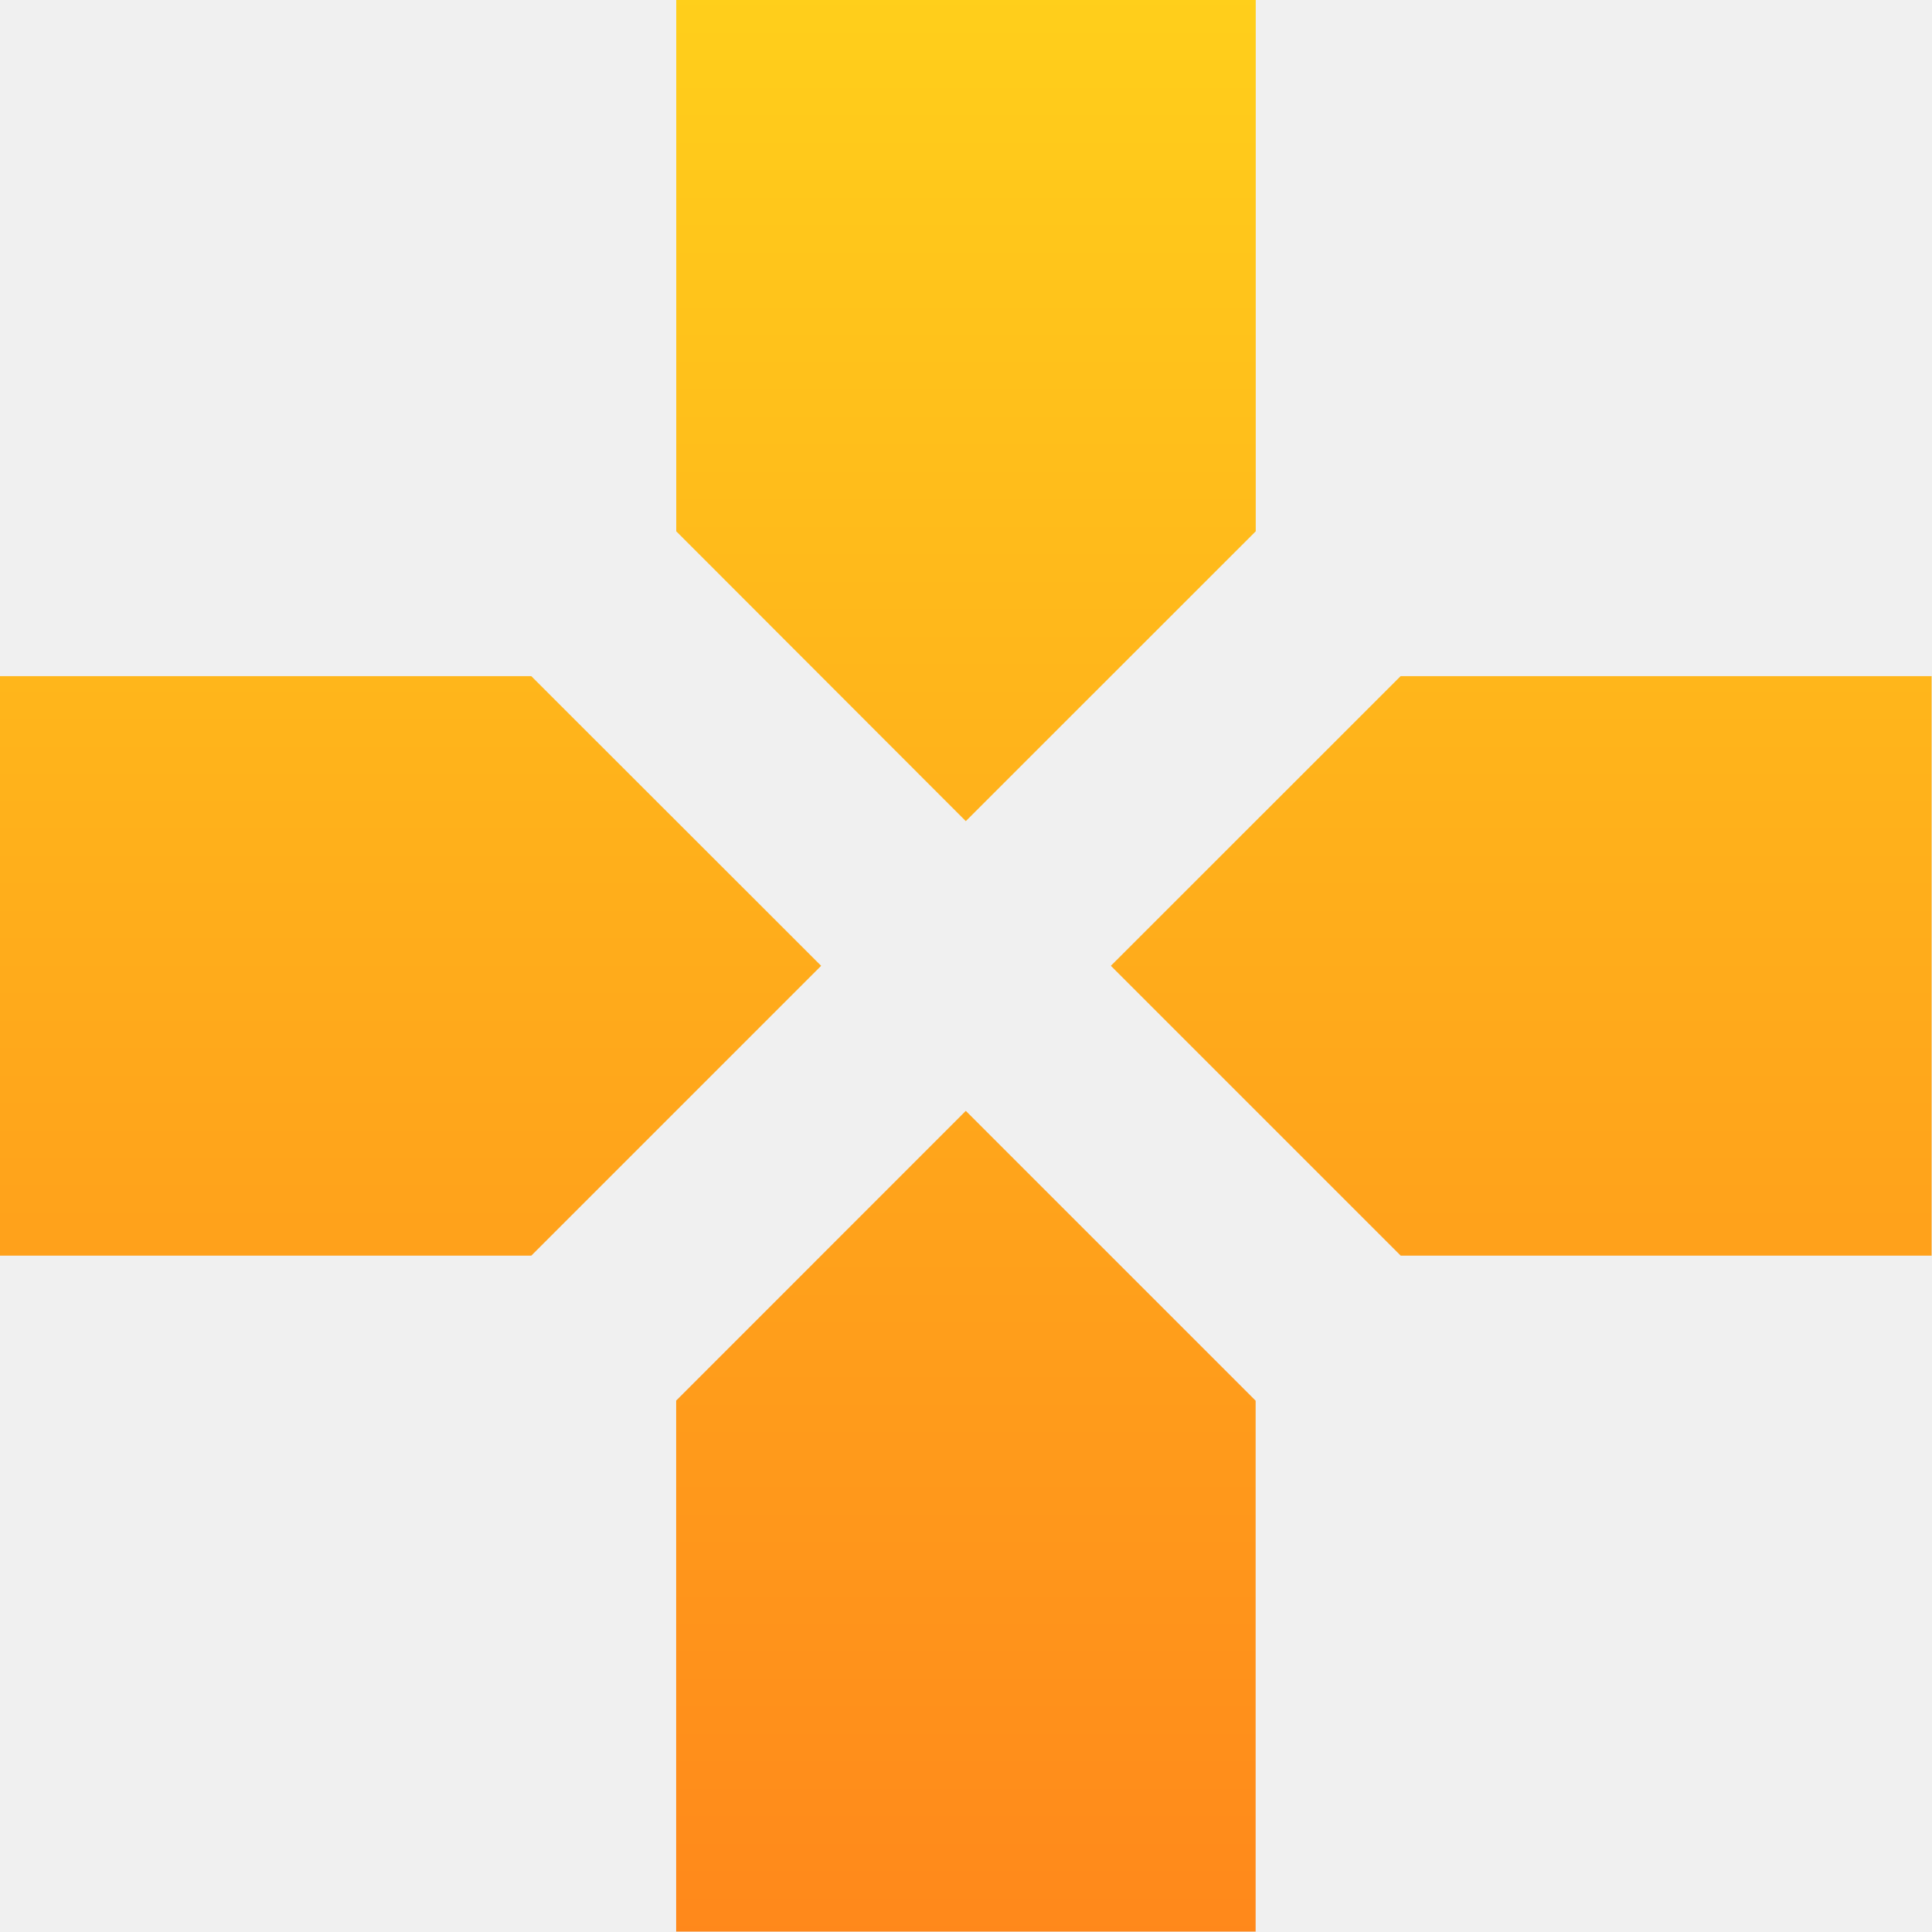
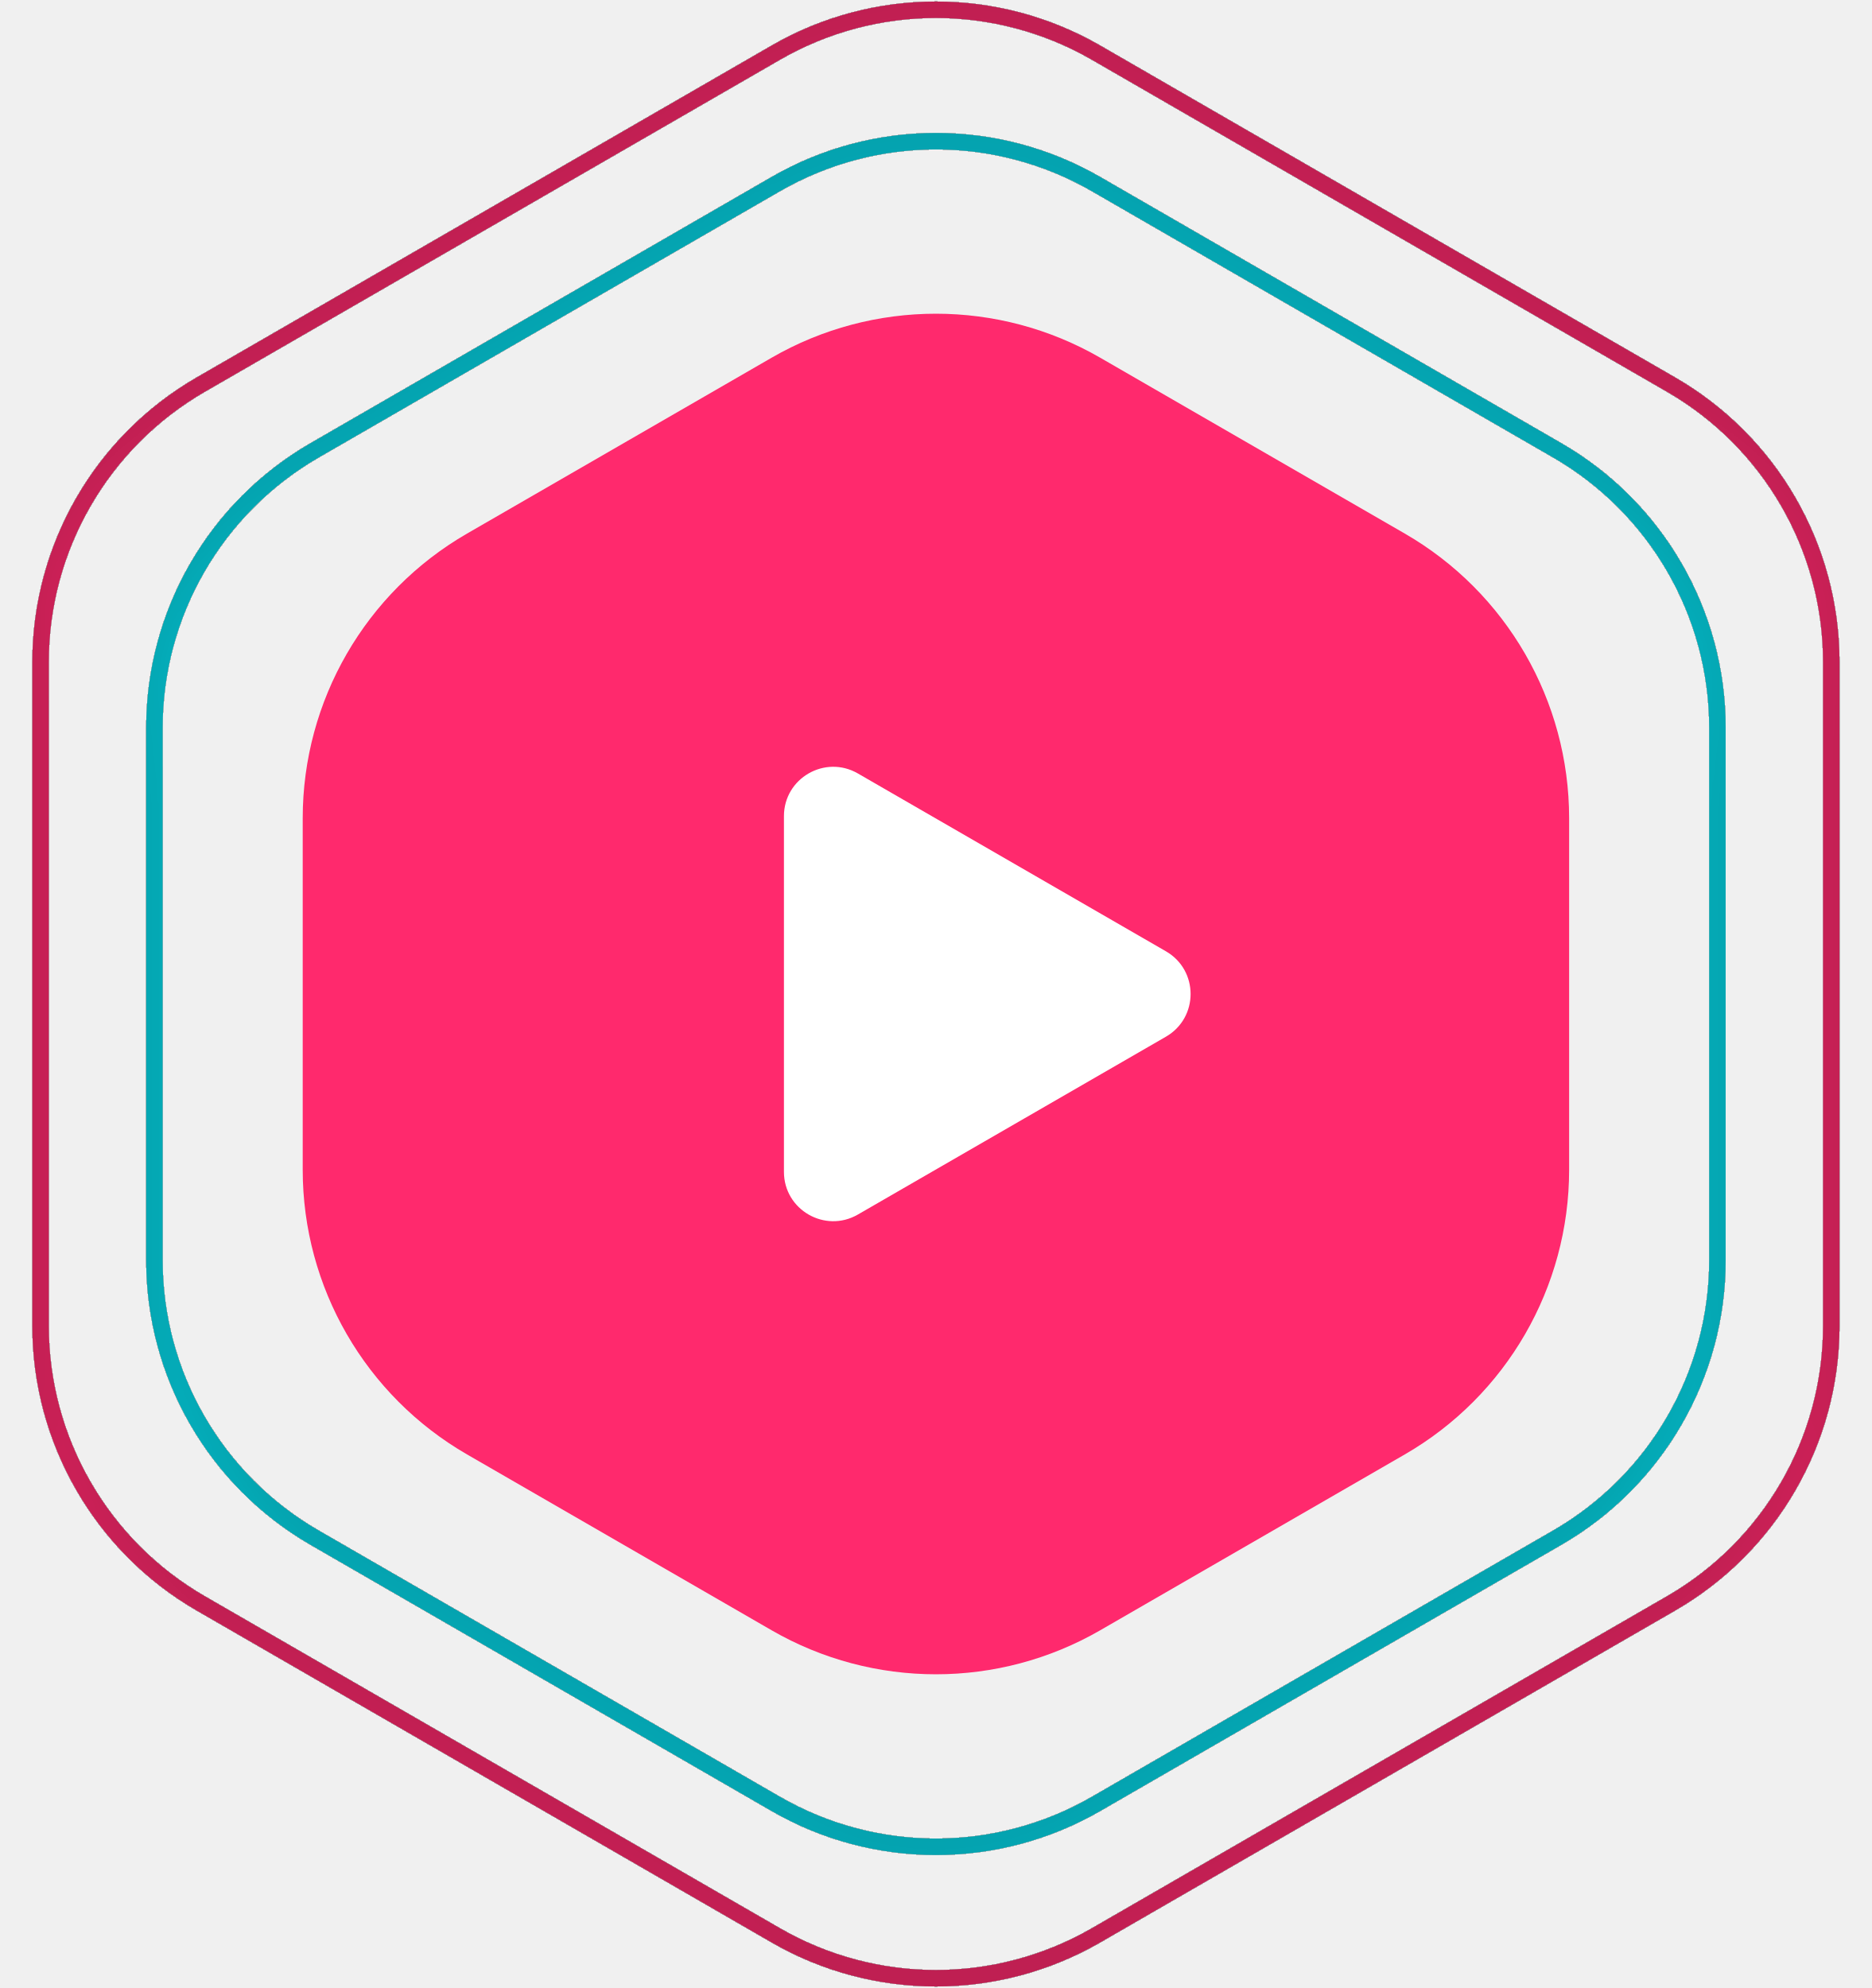
- <svg xmlns="http://www.w3.org/2000/svg" width="19.004" height="19.004" viewBox="0 0 19.004 19.004">
+ <svg xmlns="http://www.w3.org/2000/svg" width="161" height="171" viewBox="0 0 111 121" fill="none">
+   <path d="M45.5 21.773C51.688 18.201 59.312 18.201 65.5 21.773L84.038 32.477C90.226 36.049 94.038 42.652 94.038 49.797V71.203C94.038 78.348 90.226 84.951 84.038 88.523L65.5 99.227C59.312 102.799 51.688 102.799 45.5 99.227L26.962 88.523C20.774 84.951 16.962 78.348 16.962 71.203V49.797C16.962 42.652 20.774 36.049 26.962 32.477L45.5 21.773Z" fill="#FF296D" />
+   <g filter="url(#filter0_i_0:1)">
+     <path d="M65.25 3.207L100.243 23.41C106.276 26.893 109.993 33.33 109.993 40.297V80.703C109.993 87.67 106.276 94.107 100.243 97.591L65.25 117.793C59.217 121.277 51.783 121.277 45.75 117.793L10.757 97.591C4.724 94.107 1.007 87.67 1.007 80.703V40.297C1.007 33.33 4.724 26.893 10.757 23.41L45.75 3.207C51.783 -0.277 59.217 -0.277 65.25 3.207Z" stroke="#FF296D" />
+   </g>
+   <g filter="url(#filter1_i_0:1)">
+     <path d="M65.25 11.207L93.314 27.41C99.348 30.893 103.064 37.33 103.064 44.297V76.703C103.064 83.67 99.348 90.107 93.314 93.591L65.25 109.793C59.217 113.277 51.783 113.277 45.75 109.793L17.686 93.591C11.652 90.107 7.936 83.67 7.936 76.703V44.297C7.936 37.33 11.652 30.893 17.686 27.41L45.75 11.207C51.783 7.723 59.217 7.723 65.25 11.207Z" stroke="#05D8E8" />
+   </g>
+   <path d="M69.5 63.098C71.5 61.943 71.5 59.057 69.5 57.902L50.75 47.077C48.75 45.922 46.25 47.365 46.25 49.675V71.325C46.25 73.635 48.75 75.078 50.75 73.923L69.5 63.098Z" fill="white" />
  <defs>
-     <linearGradient id="linear-gradient" x1="0.5" x2="0.5" y2="1" gradientUnits="objectBoundingBox">
-       <stop offset="0" stop-color="#ffcf1b" />
-       <stop offset="1" stop-color="#ff881b" />
-     </linearGradient>
+     <filter id="filter0_i_0:1" x="0.507" y="0.094" width="109.985" height="124.812" filterUnits="userSpaceOnUse" color-interpolation-filters="sRGB">
+       <feFlood flood-opacity="0" result="BackgroundImageFix" />
+       <feBlend mode="normal" in="SourceGraphic" in2="BackgroundImageFix" result="shape" />
+       <feColorMatrix in="SourceAlpha" type="matrix" values="0 0 0 0 0 0 0 0 0 0 0 0 0 0 0 0 0 0 127 0" result="hardAlpha" />
+       <feOffset dy="4" />
+       <feGaussianBlur stdDeviation="2" />
+       <feComposite in2="hardAlpha" operator="arithmetic" k2="-1" k3="1" />
+       <feColorMatrix type="matrix" values="0 0 0 0 0 0 0 0 0 0 0 0 0 0 0 0 0 0 0.25 0" />
+       <feBlend mode="normal" in2="shape" result="effect1_innerShadow_0:1" />
+     </filter>
+     <filter id="filter1_i_0:1" x="7.436" y="8.094" width="96.129" height="108.812" filterUnits="userSpaceOnUse" color-interpolation-filters="sRGB">
+       <feFlood flood-opacity="0" result="BackgroundImageFix" />
+       <feBlend mode="normal" in="SourceGraphic" in2="BackgroundImageFix" result="shape" />
+       <feColorMatrix in="SourceAlpha" type="matrix" values="0 0 0 0 0 0 0 0 0 0 0 0 0 0 0 0 0 0 127 0" result="hardAlpha" />
+       <feOffset dy="4" />
+       <feGaussianBlur stdDeviation="2" />
+       <feComposite in2="hardAlpha" operator="arithmetic" k2="-1" k3="1" />
+       <feColorMatrix type="matrix" values="0 0 0 0 0 0 0 0 0 0 0 0 0 0 0 0 0 0 0.25 0" />
+       <feBlend mode="normal" in2="shape" result="effect1_innerShadow_0:1" />
+     </filter>
  </defs>
-   <path id="Icon_material-games" data-name="Icon material-games" d="M15.352,8.226V3h-5.7V8.226L12.5,11.077ZM8.226,9.651H3v5.7H8.226L11.077,12.5Zm1.425,7.126V22h5.7V16.778L12.5,13.927Zm7.126-7.126L13.927,12.5l2.851,2.851H22v-5.7Z" transform="translate(-3 -3)" fill="url(#linear-gradient)" />
</svg>
